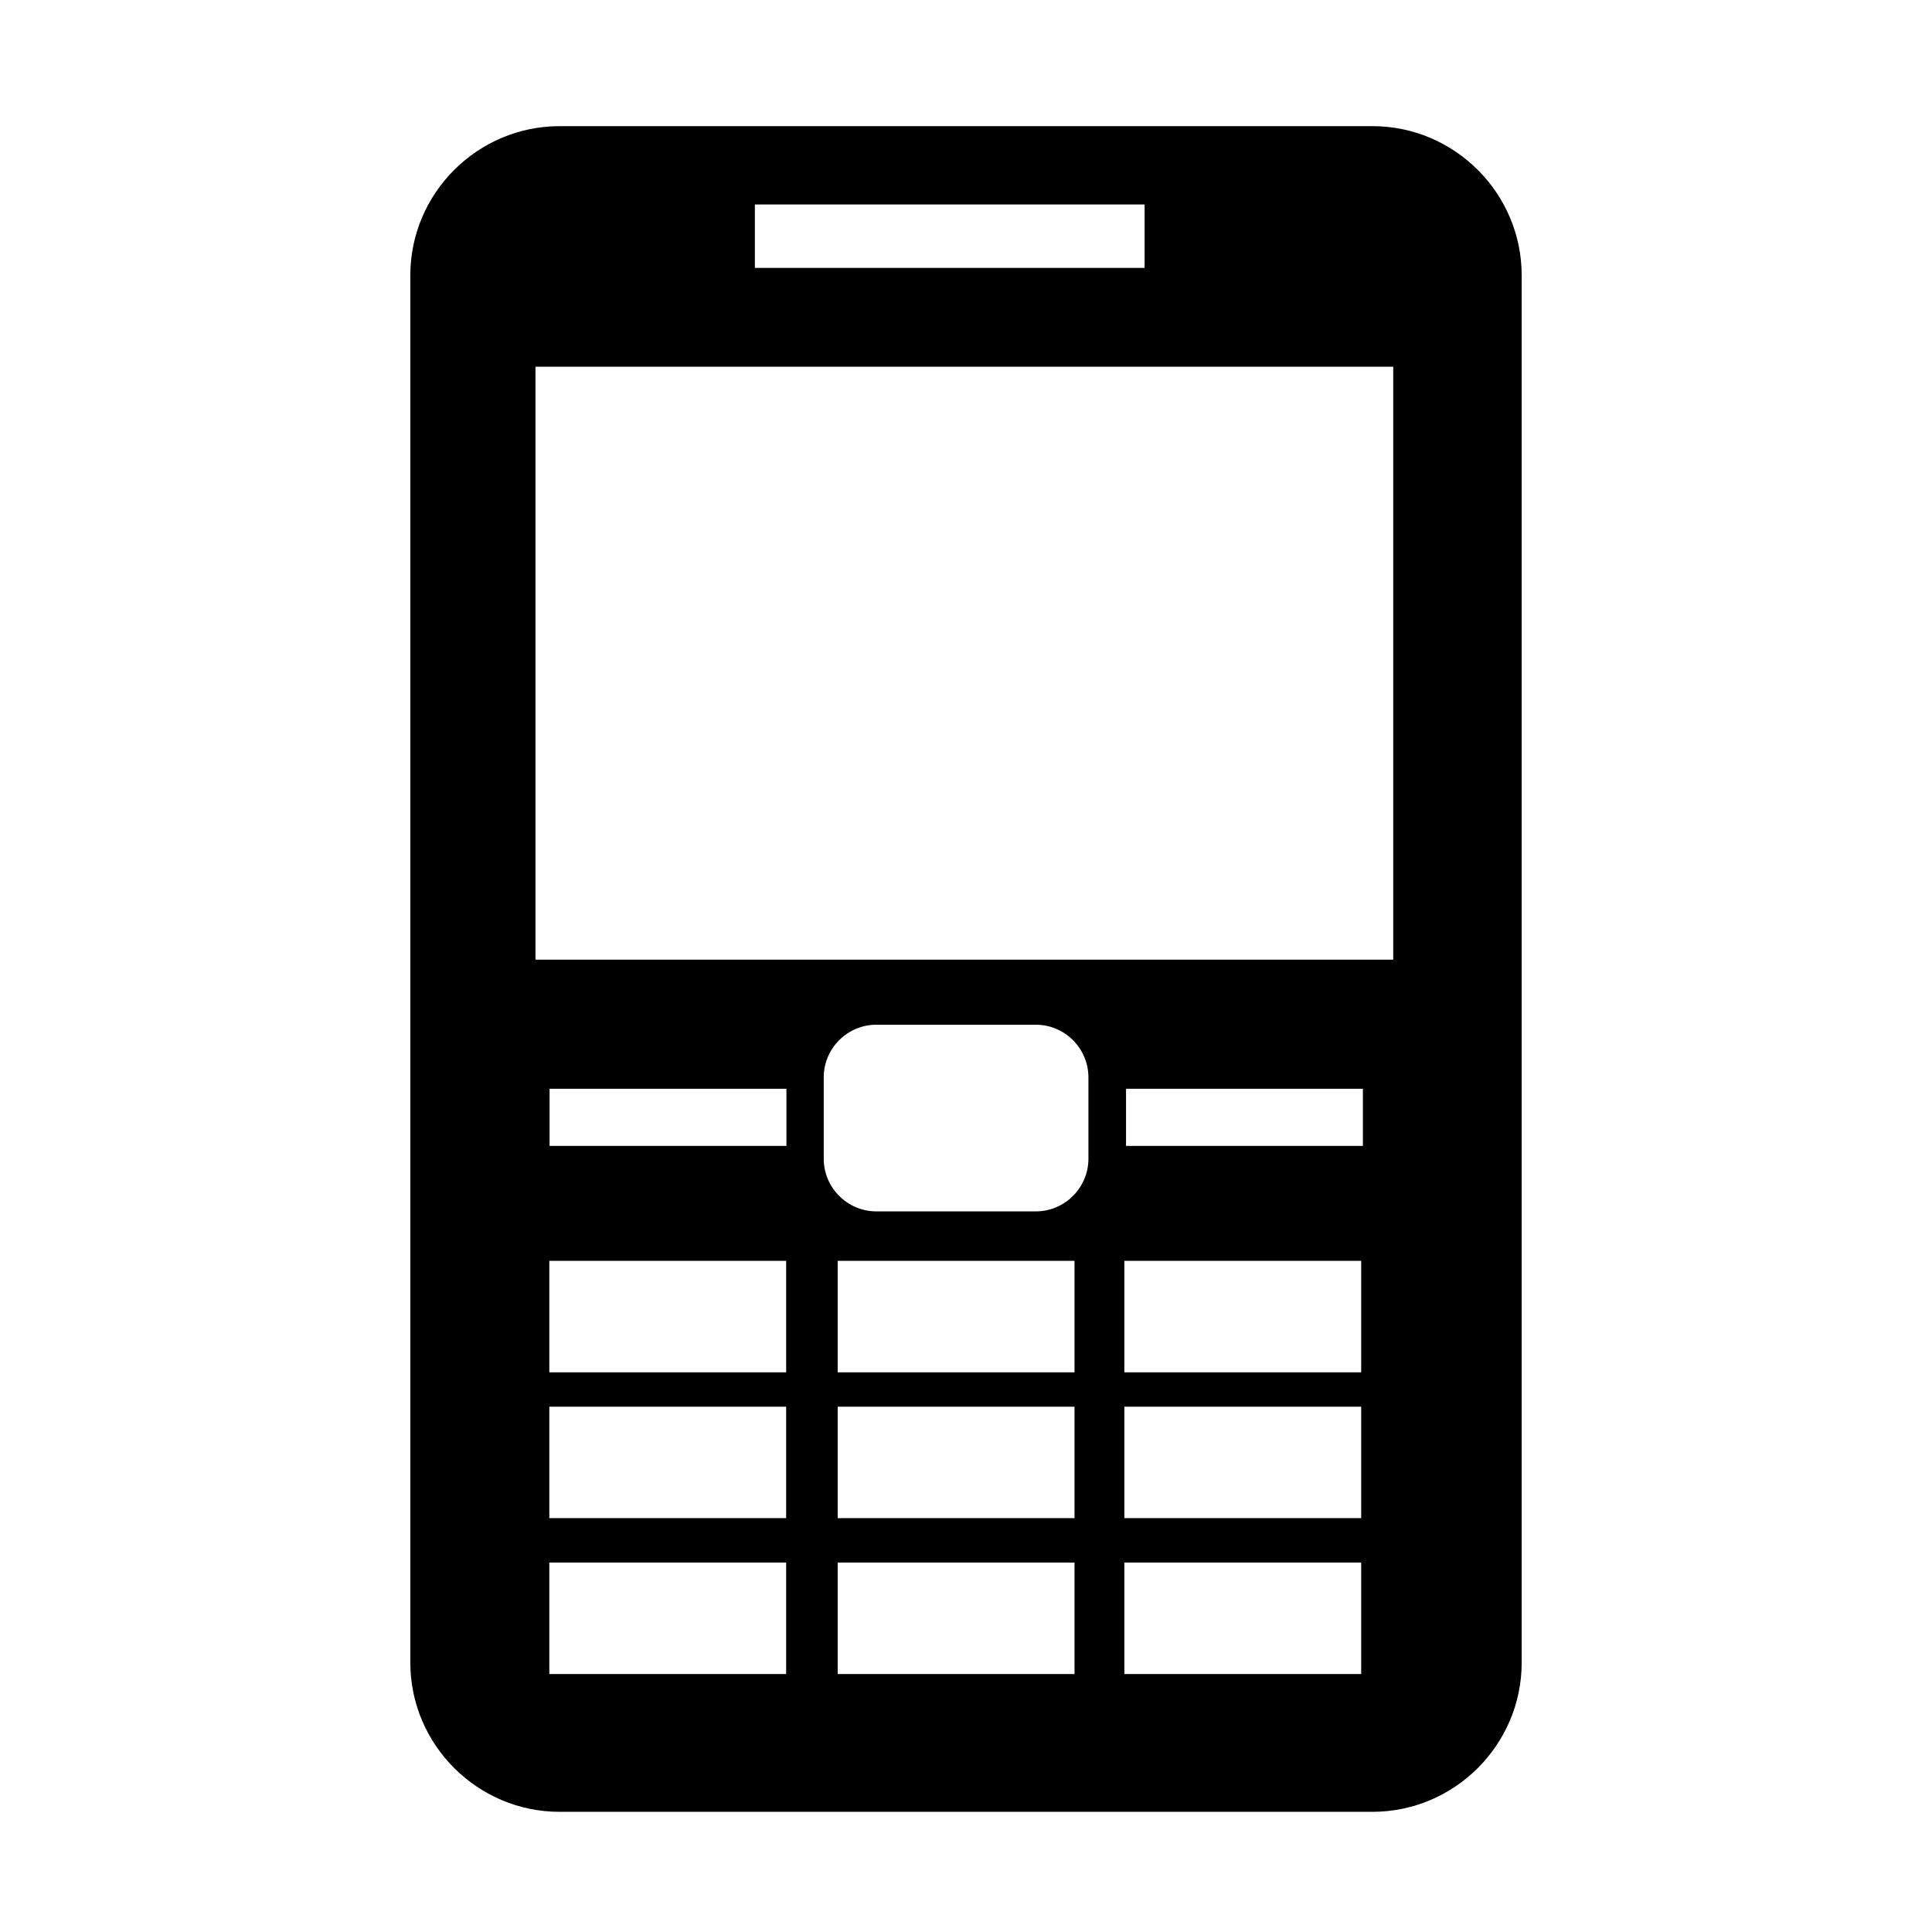
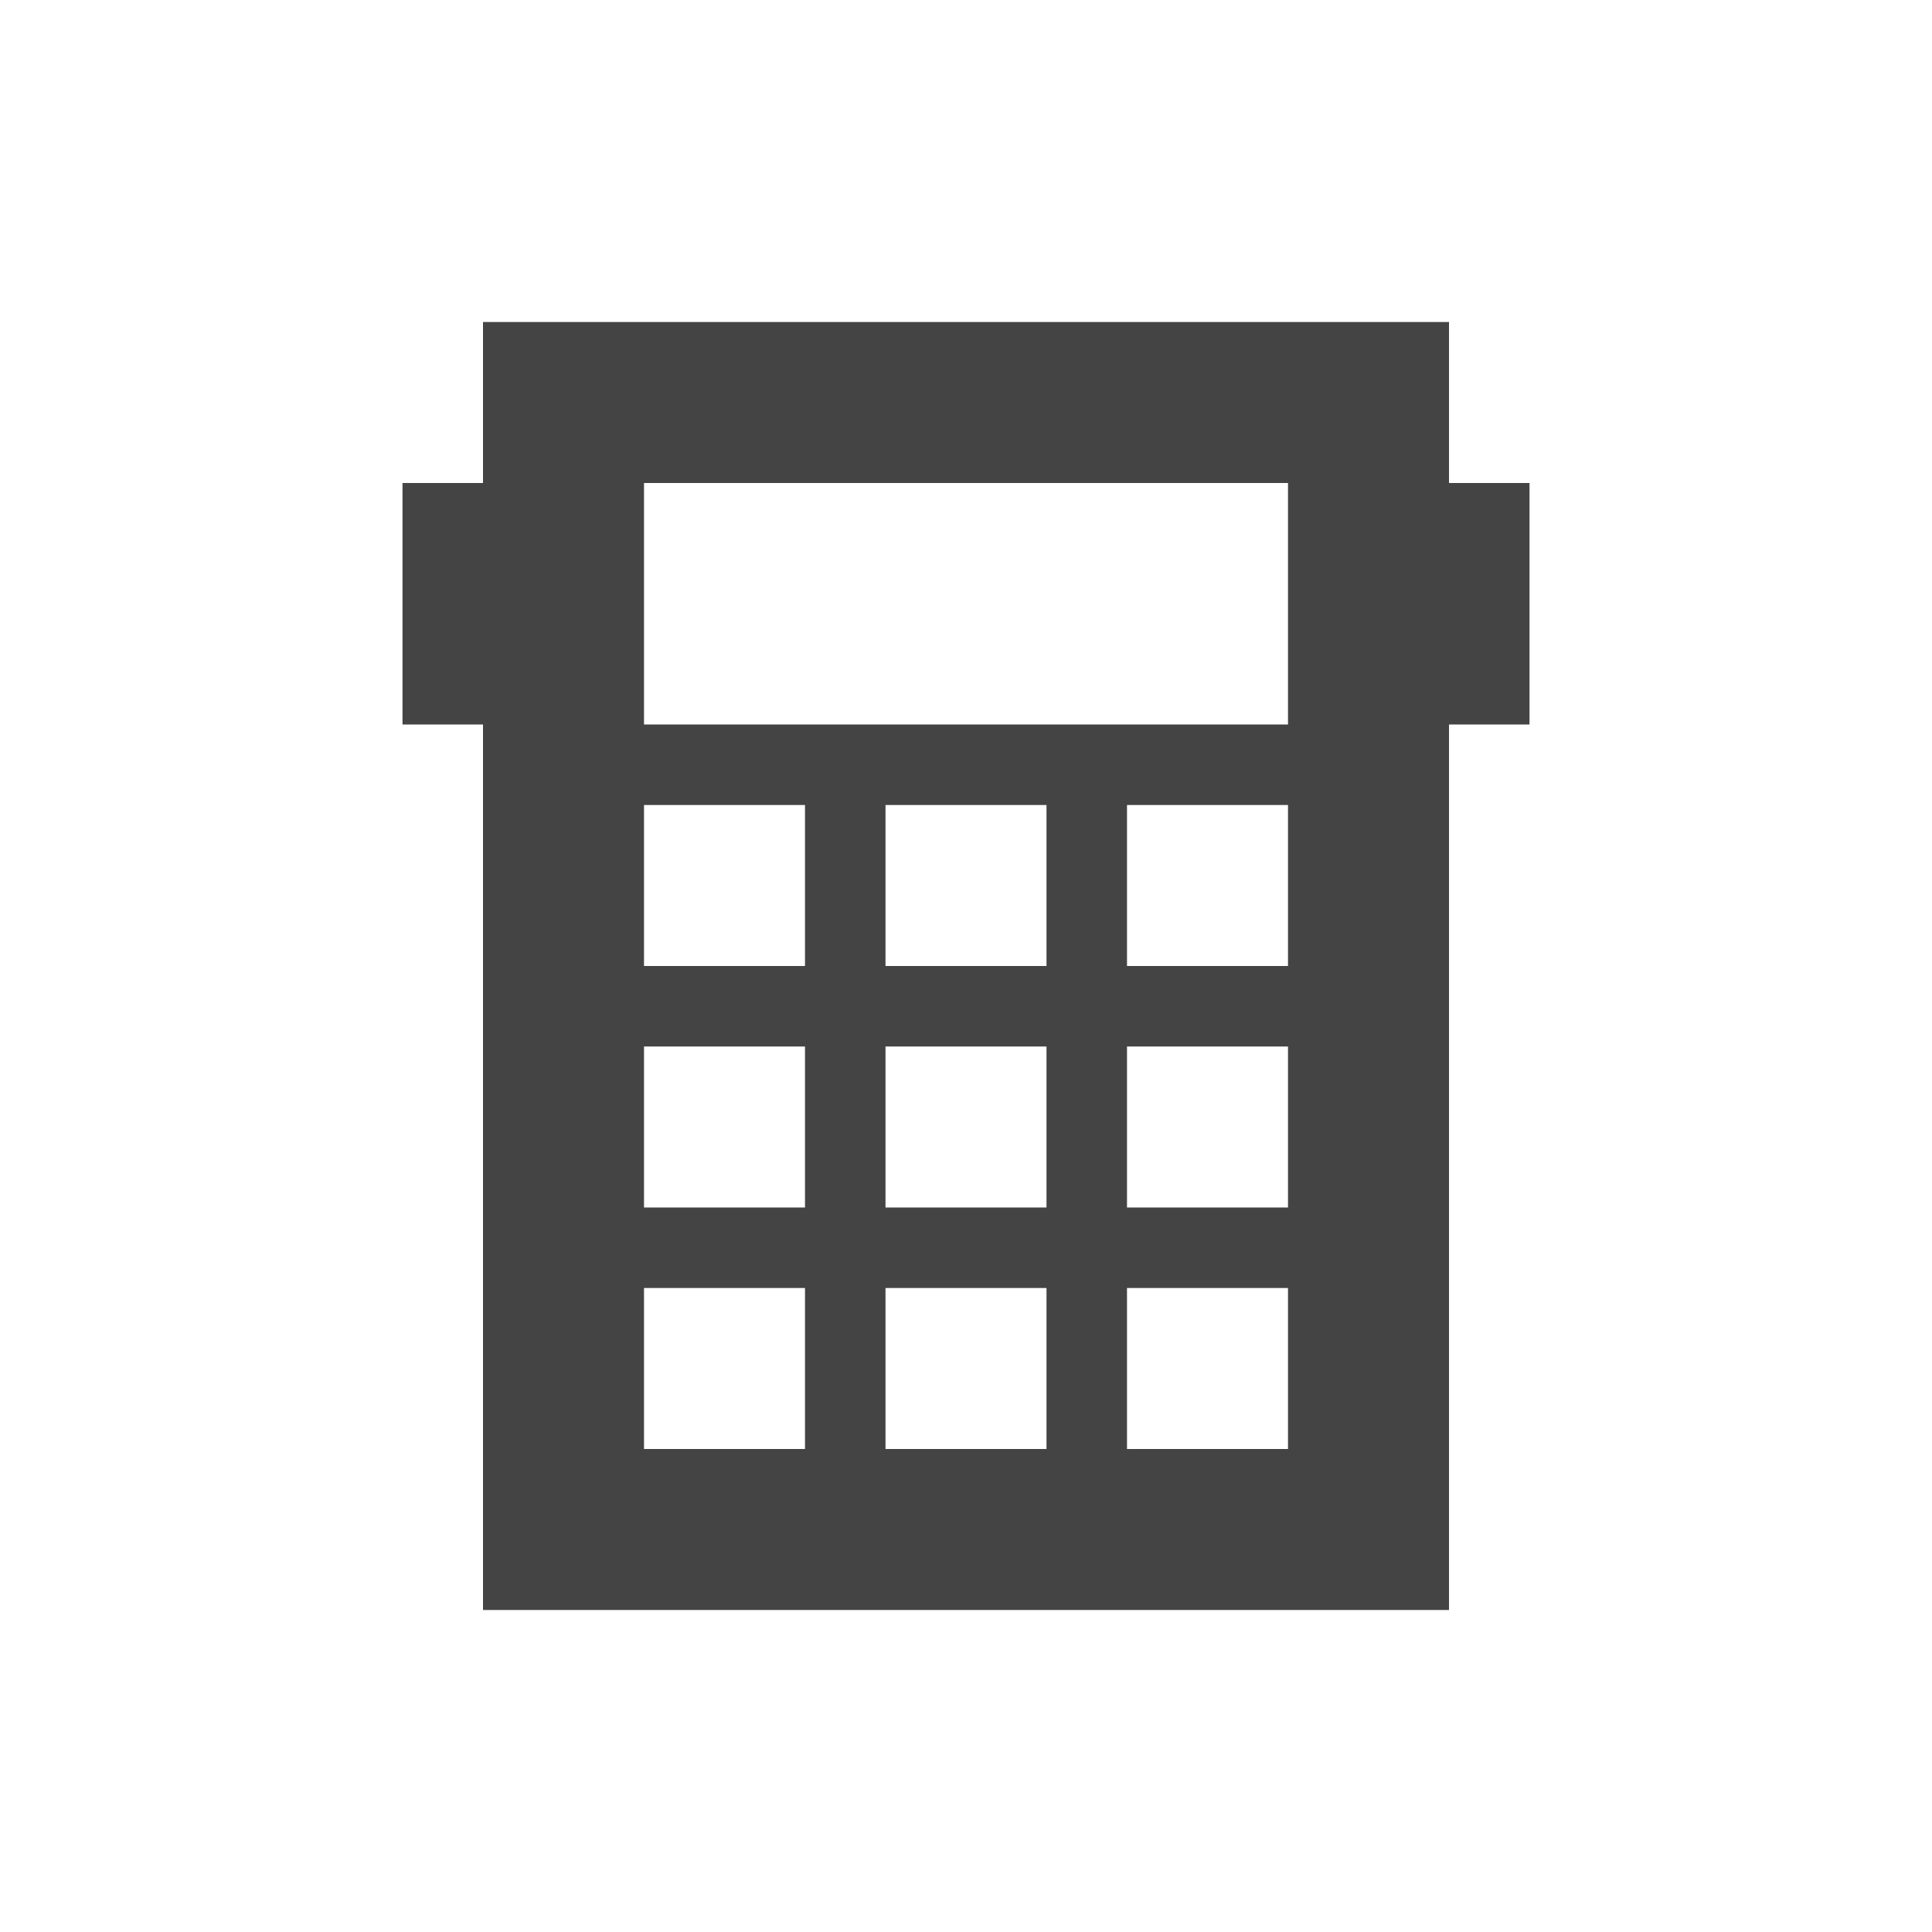
- <svg xmlns="http://www.w3.org/2000/svg" t="1611140671092" class="icon" viewBox="0 0 1024 1024" version="1.1" p-id="12036" width="32" height="32">
+ <svg xmlns="http://www.w3.org/2000/svg" t="1615530885048" class="icon" viewBox="0 0 1024 1024" version="1.1" p-id="19835" width="200" height="200">
  <defs>
    <style type="text/css" />
  </defs>
-   <path d="M296.546 66.866h430.91c43.488 0 79.066 35.578 79.066 79.066v735.301c0 43.489-35.578 79.066-79.066 79.066h-430.91c-43.489 0-79.068-35.577-79.068-79.066V145.932c0-43.487 35.579-79.066 79.068-79.066z m-12.733 127.498V508.64h454.628V194.364H283.813z m116.286-85.982v33.603h206.564v-33.603H400.099z m64.404 434.737c-15.355 0-27.908 12.553-27.908 27.892v43.157c0 15.34 12.553 27.892 27.908 27.892h84.507c15.34 0 27.877-12.553 27.877-27.892v-43.157c0-15.34-12.537-27.892-27.877-27.892h-84.507z m-47.678 33.965H291.287v30.273h125.538v-30.273z m305.537 0h-125.54v30.273h125.54v-30.273zM416.674 668.28H291.152v59.085h125.522V668.28z m152.844 0H443.994v59.085h125.524V668.28z m151.94 0H595.934v59.085h125.524V668.28z m-304.784 77.289H291.152v59.085h125.522v-59.085z m152.844 0H443.994v59.085h125.524v-59.085z m151.94 0H595.934v59.085h125.524v-59.085z m-304.784 82.622H291.152v59.085h125.522v-59.085z m152.844 0H443.994v59.085h125.524v-59.085z m151.94 0H595.934v59.085h125.524v-59.085z" p-id="12037" />
+   <path d="M768 384v469.333H256V384H213.333V256h42.667V170.667h512v85.333h42.667v128h-42.667zM341.333 384h341.333V256H341.333v128z m0 128h85.333v-85.333H341.333v85.333z m128 0h85.333v-85.333h-85.333v85.333z m128 0h85.333v-85.333h-85.333v85.333z m-256 128h85.333v-85.333H341.333v85.333z m128 0h85.333v-85.333h-85.333v85.333z m128 0h85.333v-85.333h-85.333v85.333z m-256 128h85.333v-85.333H341.333v85.333z m128 0h85.333v-85.333h-85.333v85.333z m128 0h85.333v-85.333h-85.333v85.333z" fill="#444444" p-id="19836" />
</svg>
